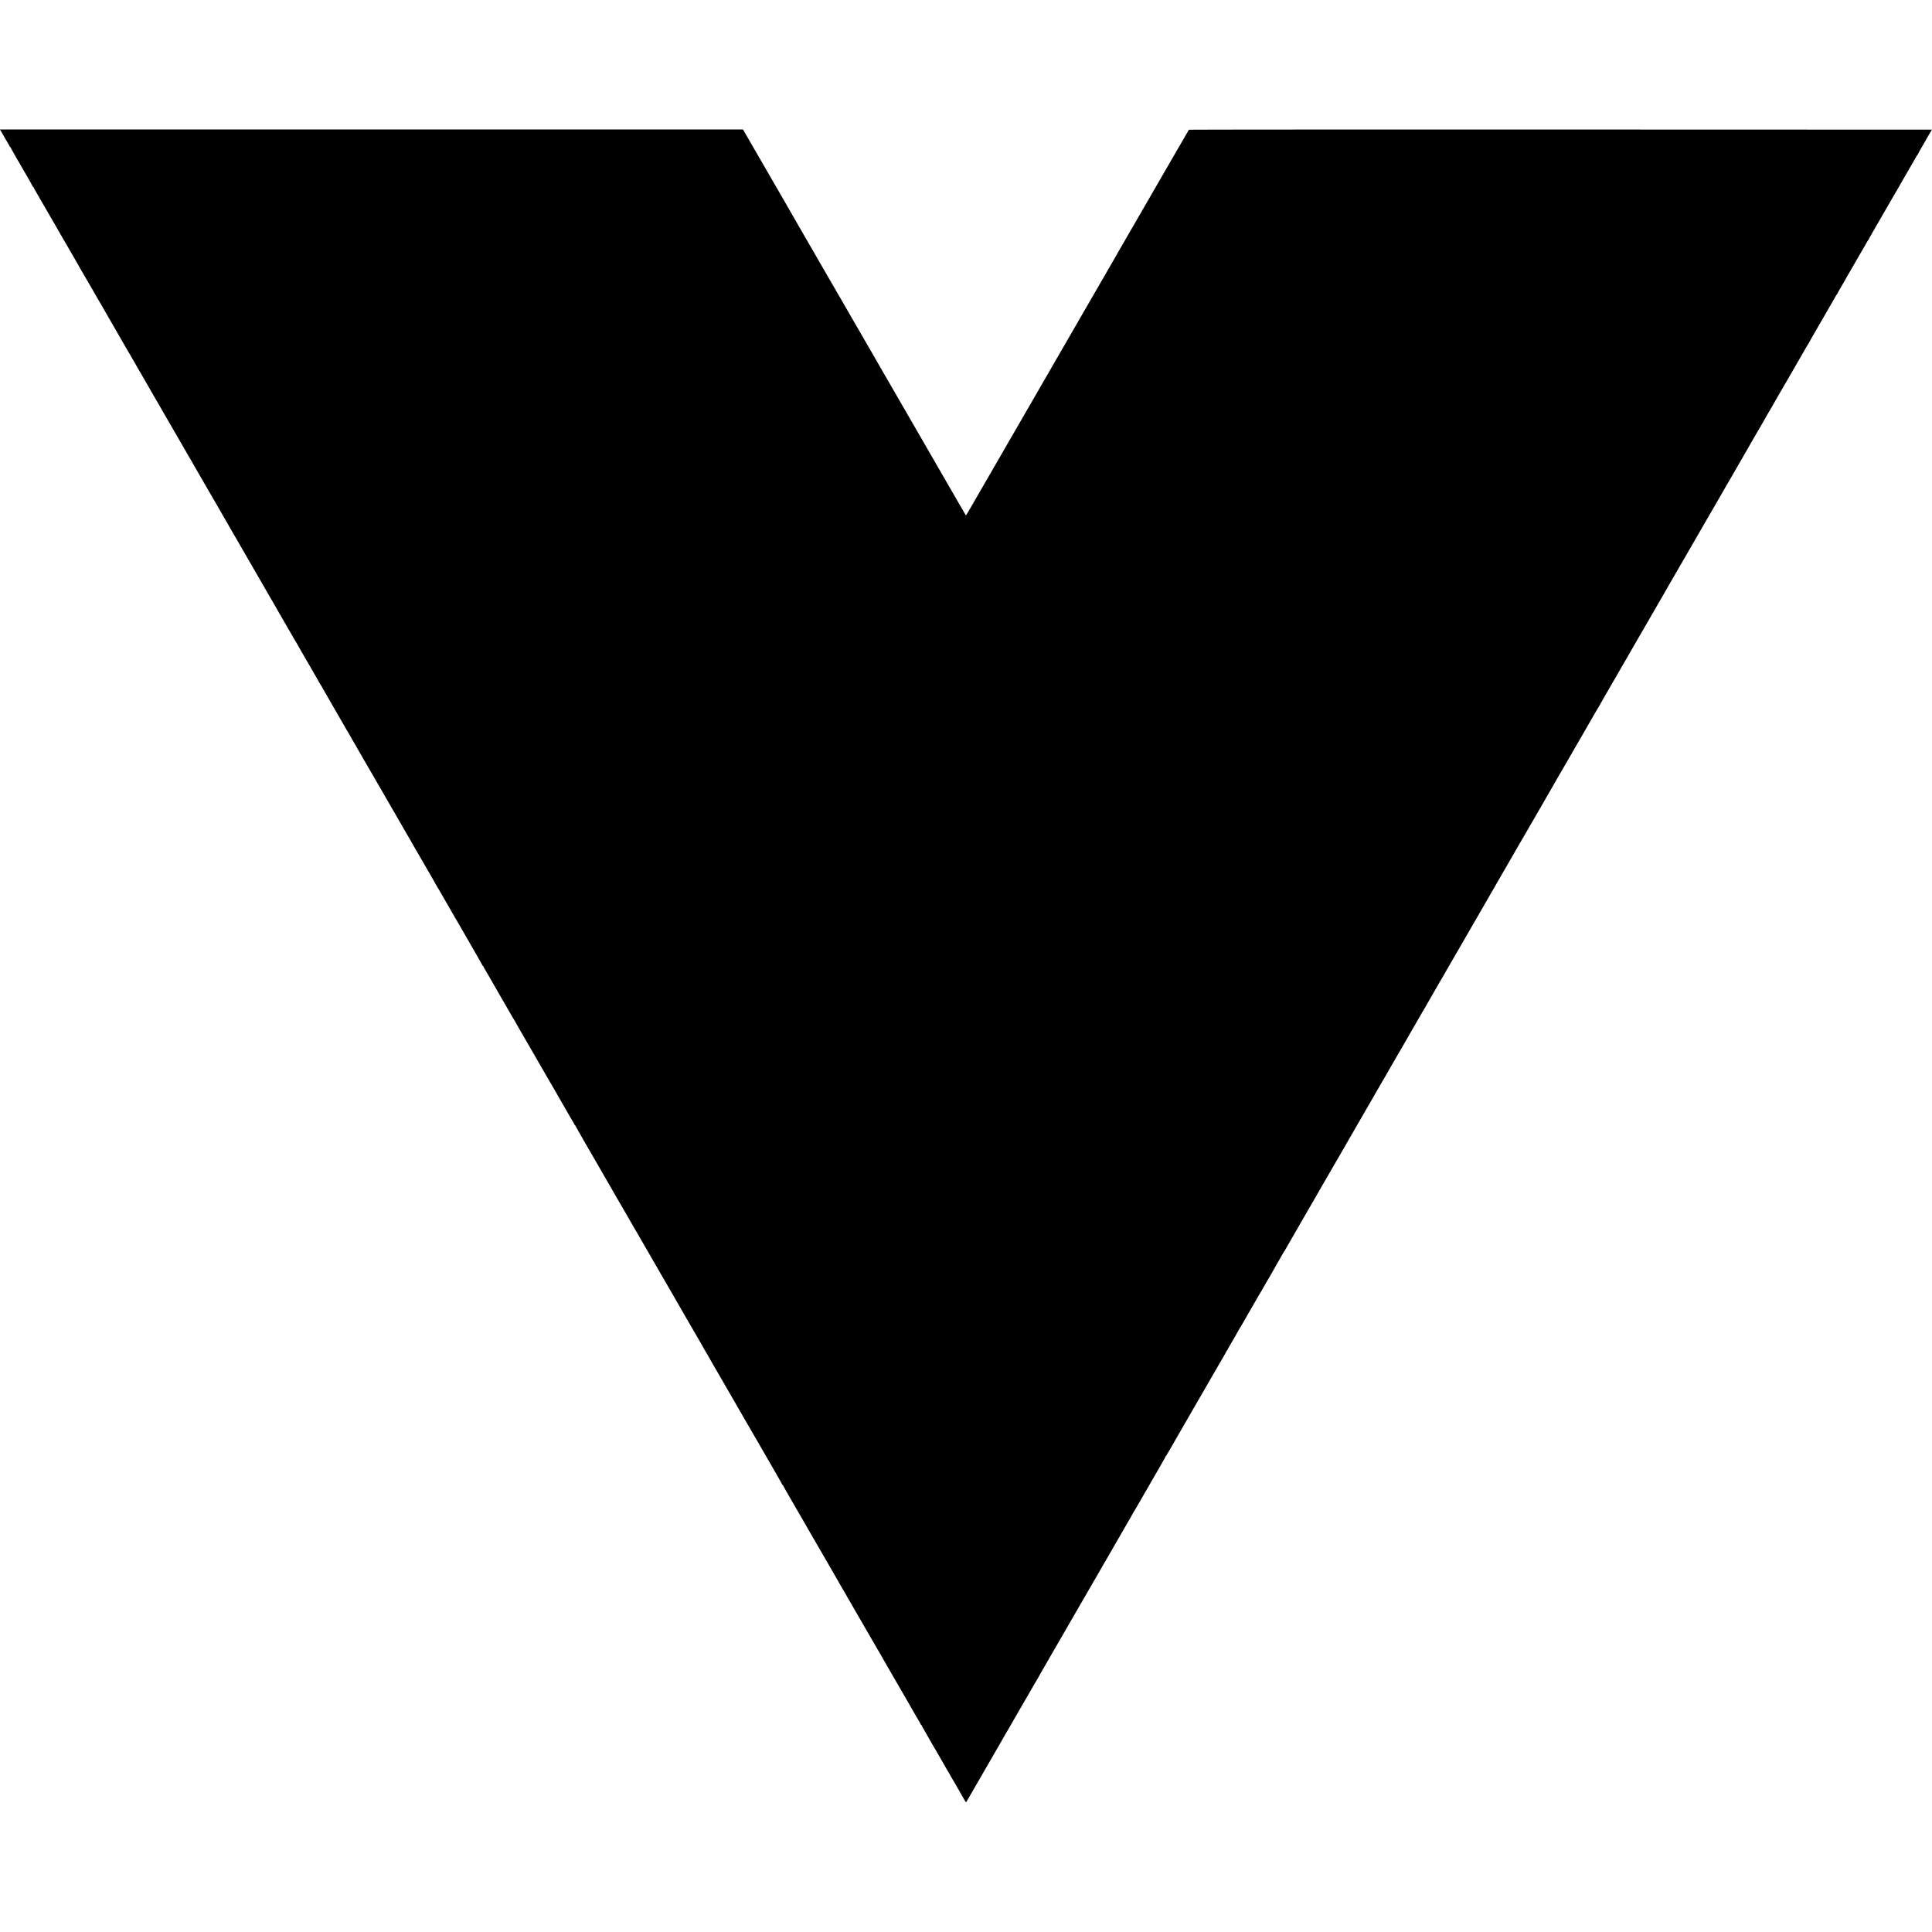
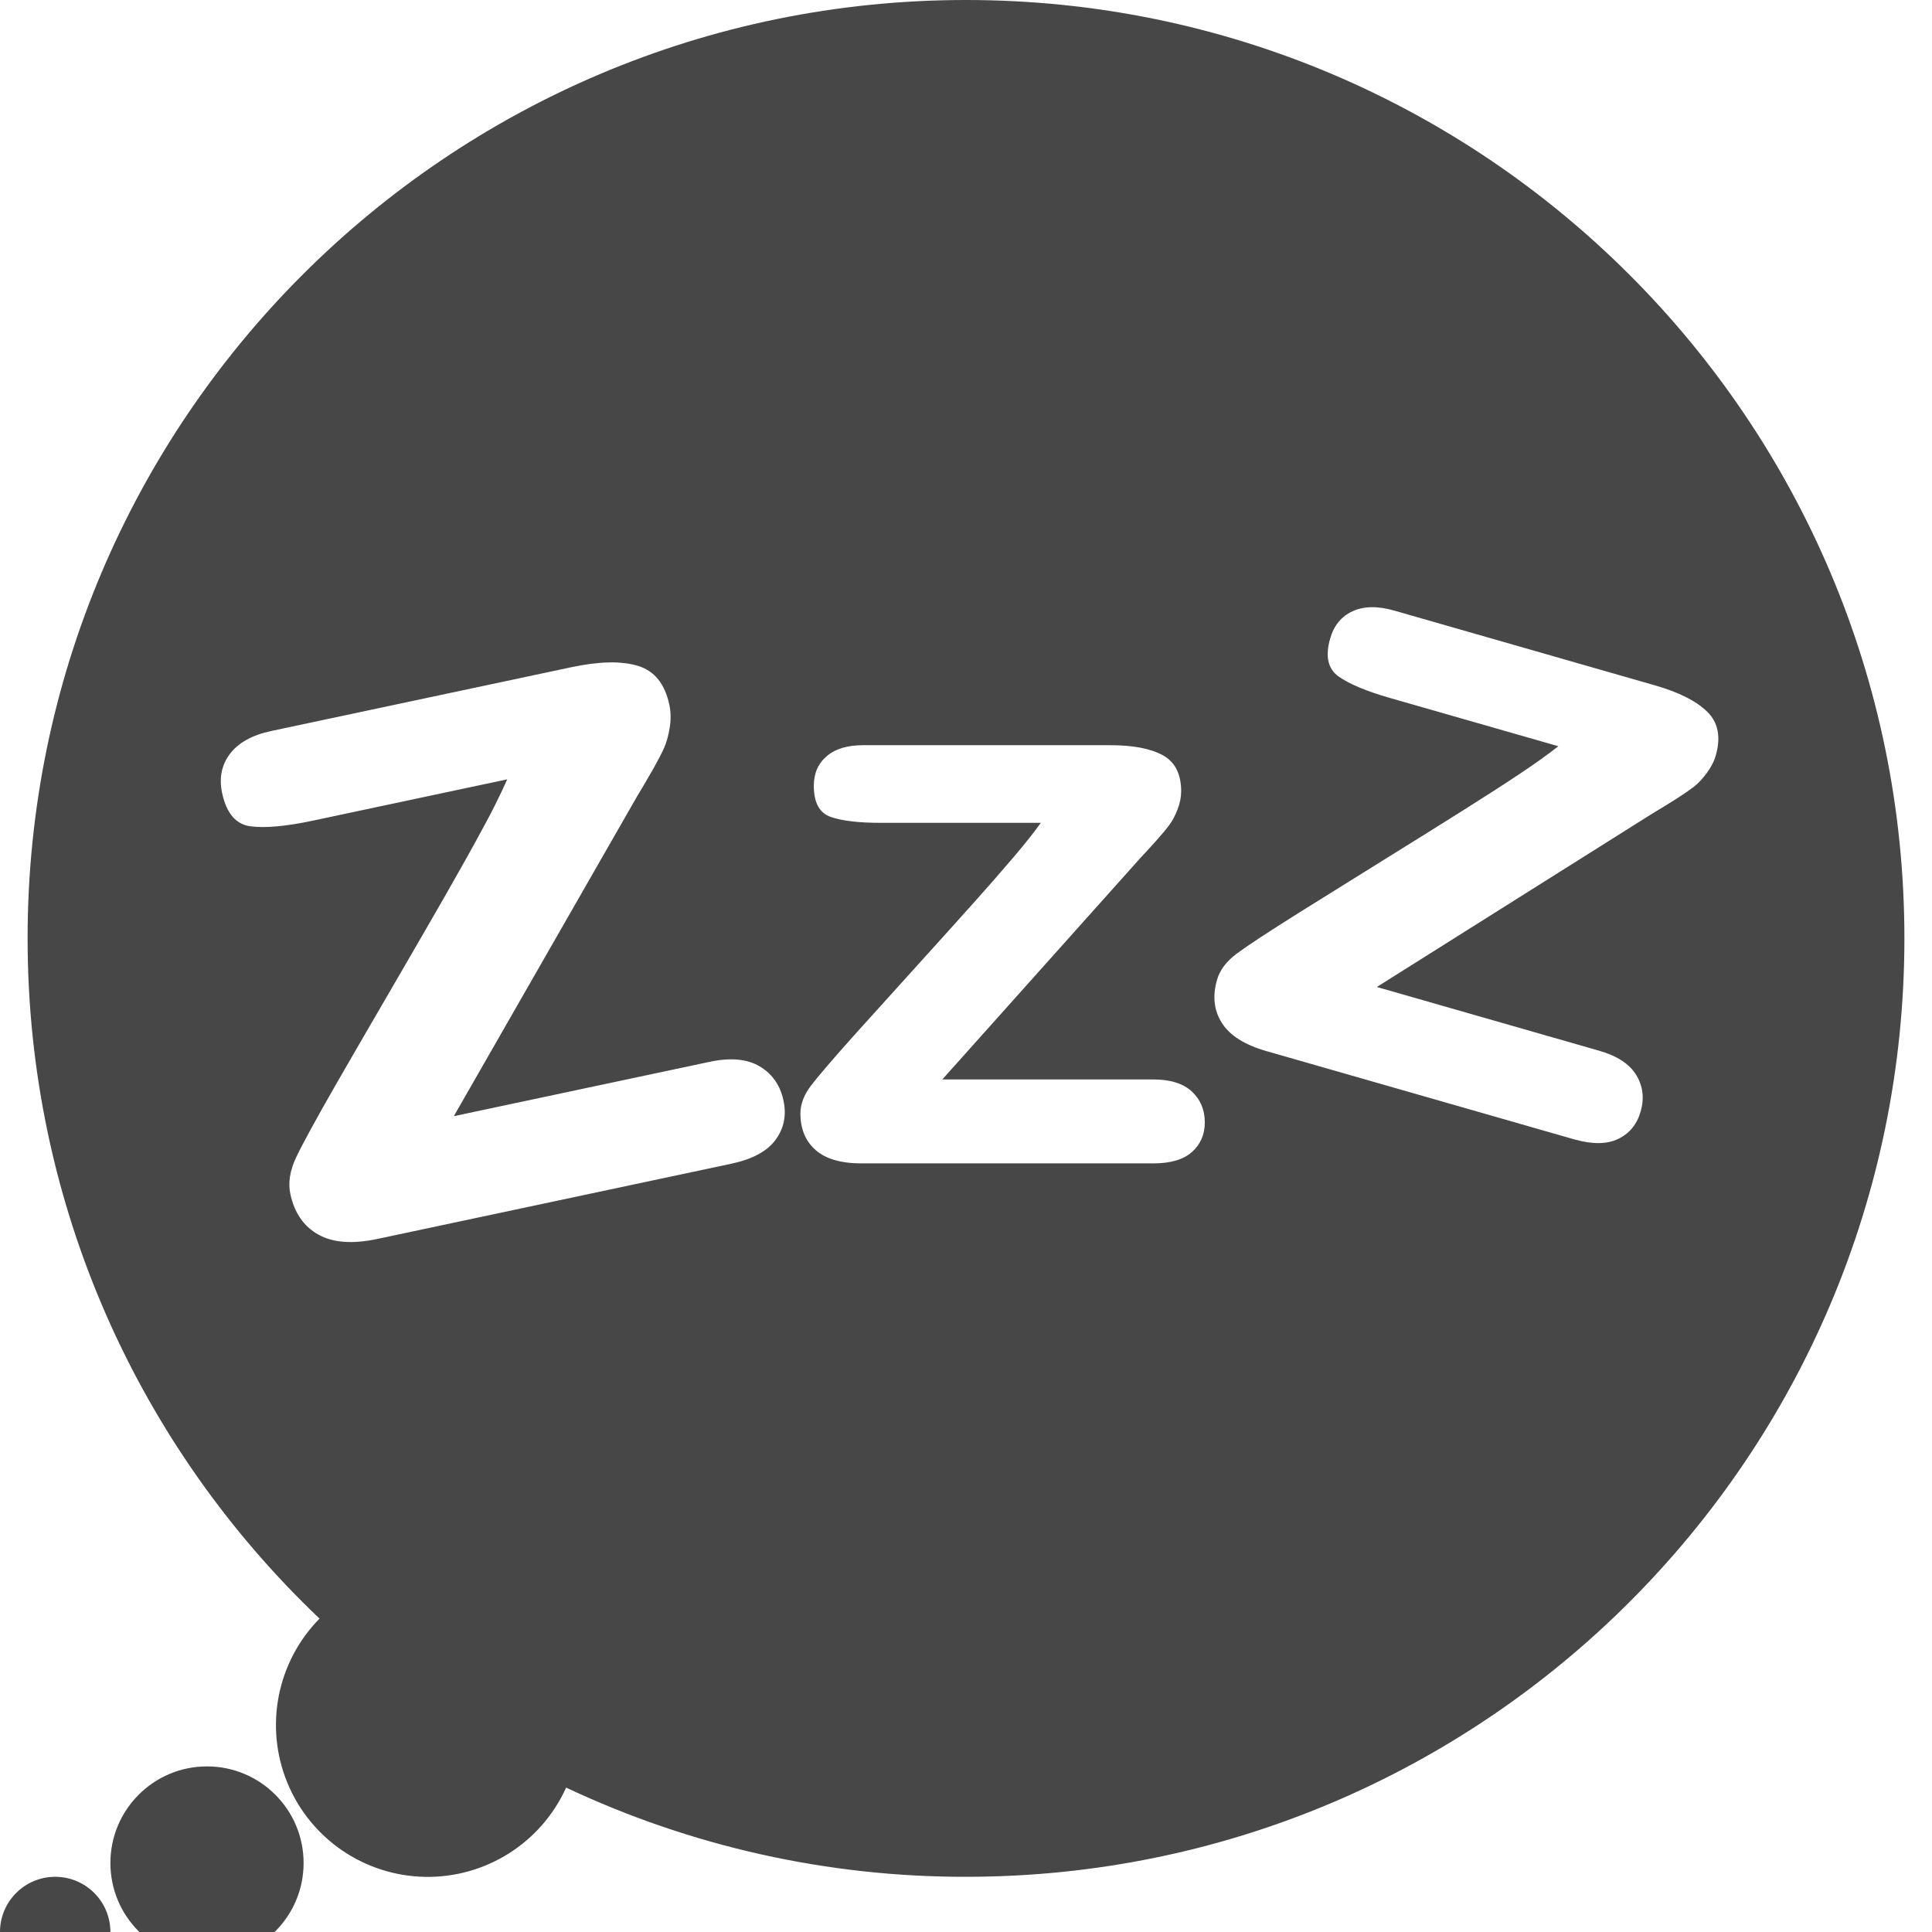
- <svg xmlns="http://www.w3.org/2000/svg" version="1.0" width="16pt" height="16pt" viewBox="0 0 16 16" preserveAspectRatio="xMidYMid meet">
-   <g transform="translate(0,16) scale(0.00032,-0.00032)" fill="#000000" stroke="none">
-     <path d="M18 46618 c45 -75 122 -207 122 -211 0 -2 25 -45 55 -95 30 -50 55 -96 55 -102 0 -5 5 -10 10 -10 6 0 10 -4 10 -9 0 -5 73 -135 161 -288 89 -153 173 -298 187 -323 14 -25 32 -57 41 -72 88 -149 187 -324 189 -335 2 -7 8 -13 13 -13 5 0 9 -4 9 -10 0 -5 46 -89 103 -187 175 -302 490 -846 507 -876 8 -16 20 -36 25 -45 28 -46 290 -498 339 -585 13 -23 74 -129 136 -236 61 -107 123 -215 137 -240 14 -25 29 -50 33 -56 5 -5 23 -37 40 -70 18 -33 38 -67 44 -75 11 -16 21 -33 63 -109 14 -25 29 -50 33 -56 4 -5 21 -35 38 -65 55 -100 261 -455 269 -465 4 -5 14 -21 20 -35 15 -29 41 -75 103 -180 24 -41 52 -88 60 -105 9 -16 57 -100 107 -185 112 -193 362 -626 380 -660 8 -14 23 -38 33 -55 11 -16 23 -37 27 -45 4 -8 26 -46 48 -85 23 -38 53 -90 67 -115 46 -81 64 -113 178 -310 62 -107 121 -210 132 -227 37 -67 56 -99 85 -148 16 -27 32 -57 36 -65 4 -8 15 -27 25 -42 9 -15 53 -89 96 -165 44 -76 177 -307 296 -513 120 -206 268 -463 330 -570 131 -227 117 -203 200 -348 36 -62 73 -125 82 -140 10 -15 21 -34 25 -42 4 -8 20 -37 36 -65 17 -27 38 -65 48 -82 49 -85 64 -111 87 -153 13 -25 28 -49 32 -55 4 -5 78 -134 165 -285 87 -151 166 -288 176 -305 10 -16 26 -43 35 -59 9 -17 125 -217 257 -445 132 -229 253 -441 270 -471 17 -30 45 -79 64 -108 18 -29 33 -54 33 -57 0 -2 20 -37 44 -77 24 -40 123 -212 221 -383 97 -170 190 -330 205 -355 16 -25 39 -65 53 -90 13 -25 81 -144 152 -265 70 -121 137 -238 150 -260 12 -22 37 -65 55 -95 18 -30 43 -73 55 -95 12 -22 48 -85 80 -140 77 -132 163 -280 190 -330 13 -22 71 -123 130 -225 59 -102 116 -199 126 -217 10 -17 29 -50 43 -72 15 -22 26 -43 26 -45 0 -2 27 -50 60 -106 33 -56 60 -103 60 -105 0 -2 55 -98 90 -155 8 -14 182 -316 239 -414 13 -22 45 -79 72 -124 27 -46 49 -86 49 -89 0 -2 14 -24 30 -48 16 -24 30 -46 30 -49 0 -5 74 -135 100 -176 5 -8 24 -42 43 -75 50 -88 58 -101 262 -455 104 -179 199 -345 213 -370 14 -25 28 -49 32 -55 4 -5 17 -26 28 -45 10 -19 62 -109 114 -200 114 -197 133 -230 170 -295 16 -27 33 -57 38 -65 17 -28 96 -165 103 -180 4 -8 16 -28 26 -45 10 -16 77 -131 148 -255 72 -124 181 -313 243 -420 62 -107 121 -209 131 -227 35 -62 323 -560 392 -678 38 -66 83 -145 100 -175 16 -30 33 -59 37 -65 4 -5 17 -27 29 -47 34 -61 56 -100 90 -156 17 -29 31 -55 31 -57 0 -2 17 -32 39 -67 21 -35 134 -229 251 -433 117 -203 235 -407 261 -451 27 -45 49 -85 49 -88 0 -4 8 -19 19 -34 15 -21 200 -341 309 -533 10 -19 33 -58 51 -87 17 -29 31 -54 31 -56 0 -2 25 -44 55 -94 30 -50 55 -95 55 -98 0 -4 6 -15 14 -23 7 -9 27 -41 43 -71 17 -30 170 -297 342 -594 171 -296 311 -542 311 -547 0 -5 5 -9 10 -9 6 0 10 -4 10 -10 0 -5 22 -47 49 -92 27 -46 58 -99 68 -118 24 -43 81 -140 93 -160 5 -8 66 -114 135 -235 69 -121 130 -227 135 -235 12 -21 259 -447 283 -490 10 -19 28 -47 38 -62 11 -14 19 -29 19 -32 0 -3 37 -69 83 -148 99 -170 305 -526 337 -583 13 -22 31 -53 41 -70 11 -16 22 -37 26 -45 7 -14 82 -146 103 -180 14 -24 181 -311 205 -355 13 -22 46 -80 75 -130 29 -49 64 -110 78 -135 14 -25 51 -88 82 -140 31 -52 59 -102 63 -110 4 -8 18 -33 31 -55 205 -353 284 -489 309 -535 17 -30 45 -78 62 -106 18 -28 36 -60 39 -72 4 -12 12 -22 17 -22 5 0 9 -4 9 -10 0 -5 109 -197 241 -427 133 -230 250 -431 259 -448 51 -90 222 -385 280 -485 37 -63 78 -135 92 -160 14 -25 67 -117 118 -205 51 -88 101 -175 111 -193 34 -58 55 -95 149 -257 51 -88 101 -173 110 -190 9 -16 76 -131 147 -255 72 -124 140 -241 151 -260 61 -108 281 -489 355 -615 38 -66 77 -133 87 -150 35 -63 91 -161 100 -175 14 -23 99 -169 128 -220 54 -97 135 -235 142 -245 4 -5 20 -32 35 -60 26 -48 238 -416 276 -480 10 -16 26 -46 37 -65 30 -53 382 -661 403 -695 10 -16 22 -37 26 -45 4 -8 26 -48 50 -88 24 -41 43 -75 43 -77 0 -2 22 -40 50 -85 27 -45 50 -84 50 -86 0 -3 38 -69 83 -147 84 -142 302 -520 340 -587 10 -19 34 -60 52 -90 18 -30 44 -75 57 -100 14 -25 45 -79 70 -120 25 -41 56 -96 70 -121 14 -25 77 -133 138 -240 62 -107 122 -210 132 -229 25 -43 310 -535 337 -581 11 -19 26 -45 34 -59 17 -32 238 -414 266 -460 11 -19 24 -41 28 -49 3 -7 75 -133 160 -278 84 -146 153 -269 153 -274 0 -5 5 -9 10 -9 6 0 10 -4 10 -10 0 -5 82 -150 181 -322 182 -314 201 -346 240 -415 12 -21 80 -139 152 -263 71 -124 141 -245 155 -270 14 -25 28 -49 32 -55 6 -8 145 -248 220 -380 37 -66 209 -362 229 -395 11 -19 24 -42 28 -49 4 -8 67 -118 140 -243 73 -125 133 -230 133 -233 0 -2 15 -28 33 -57 19 -29 47 -78 64 -108 17 -30 53 -93 79 -139 53 -90 82 -141 157 -272 82 -142 115 -199 381 -659 142 -245 268 -463 281 -485 12 -22 71 -125 132 -230 60 -104 172 -298 248 -430 76 -132 146 -253 156 -270 11 -16 22 -36 26 -44 3 -8 30 -54 60 -103 29 -49 53 -91 53 -93 0 -3 18 -34 40 -70 22 -36 40 -67 40 -69 0 -2 37 -66 81 -142 45 -77 98 -168 119 -204 20 -36 47 -81 58 -100 12 -19 27 -47 33 -62 6 -16 15 -28 20 -28 5 0 9 -4 9 -9 0 -6 63 -118 140 -251 77 -133 140 -243 140 -245 0 -2 18 -33 41 -70 22 -37 49 -83 60 -101 10 -19 29 -51 40 -71 25 -45 109 -189 126 -218 7 -11 17 -29 22 -40 6 -11 22 -38 35 -60 14 -22 37 -62 52 -90 14 -27 35 -62 45 -77 11 -14 19 -29 19 -32 0 -3 18 -35 40 -71 22 -36 40 -67 40 -69 0 -2 19 -35 42 -72 23 -38 55 -94 72 -124 26 -47 139 -244 171 -298 6 -9 21 -36 34 -60 28 -48 37 -51 51 -19 6 12 19 36 29 52 10 17 27 46 38 65 11 19 104 181 208 360 103 179 199 345 213 370 14 25 42 74 64 109 21 34 38 65 38 67 0 2 18 33 40 69 22 36 40 67 40 69 0 3 177 310 199 346 16 26 136 234 140 244 2 5 25 44 52 88 27 44 49 81 49 84 0 2 18 34 40 70 22 36 40 67 40 69 0 2 20 36 43 77 35 58 169 289 297 513 9 17 50 86 90 155 40 69 86 150 103 180 16 30 35 62 41 70 6 8 16 24 22 35 35 64 72 129 167 293 59 100 116 199 127 220 11 20 30 53 41 72 43 72 1070 1850 1121 1940 14 25 65 113 113 195 48 83 96 166 107 185 10 19 28 50 38 68 11 18 73 124 137 235 64 111 175 303 246 427 71 124 173 299 225 390 52 91 116 202 143 248 27 45 49 85 49 89 0 4 6 14 14 22 7 9 28 43 46 76 26 47 251 436 378 655 11 19 29 51 40 70 11 19 101 176 201 348 99 172 181 317 181 323 0 5 5 9 10 9 6 0 10 5 10 11 0 6 8 23 18 37 11 15 32 52 49 82 16 30 130 228 253 440 122 212 234 405 248 430 13 25 39 70 57 100 39 65 69 117 130 225 25 44 50 87 55 95 12 19 78 134 220 380 61 107 129 224 150 260 161 277 222 382 246 425 15 28 47 83 71 123 24 41 43 78 43 83 0 5 4 9 8 9 4 0 13 12 19 28 7 15 23 45 36 67 66 110 277 478 277 483 0 3 6 13 14 21 7 9 27 41 43 71 17 30 45 80 63 110 34 57 375 649 394 685 6 11 16 27 22 35 6 8 26 42 44 75 18 33 41 74 51 90 10 17 24 41 32 55 54 97 72 128 88 152 11 14 19 28 19 30 0 3 79 141 175 308 96 167 175 305 175 308 0 3 6 13 14 21 7 9 26 39 41 66 33 60 276 483 338 587 24 40 46 80 50 88 4 8 13 24 20 35 14 23 95 163 125 215 11 19 52 91 92 160 40 69 80 139 90 155 9 17 103 179 207 360 105 182 200 346 211 365 103 181 463 802 489 845 7 11 15 27 19 35 4 8 29 51 55 95 64 110 828 1433 848 1470 9 17 24 41 33 55 9 14 29 48 45 77 15 28 52 93 82 145 30 51 62 107 71 123 17 30 231 398 400 690 51 88 103 179 115 202 12 23 26 48 32 55 6 7 24 38 40 68 17 30 61 107 98 170 37 63 84 144 103 180 19 36 41 72 48 81 8 8 14 18 14 21 0 4 27 51 59 106 32 55 72 124 89 154 16 29 71 125 122 213 51 88 104 180 118 205 13 25 28 50 32 55 4 6 17 26 28 45 11 19 45 80 77 135 31 55 66 116 77 135 11 19 88 152 171 295 401 694 620 1072 650 1125 11 19 87 152 170 295 83 143 158 273 166 288 9 16 21 36 26 45 6 9 31 52 55 96 25 43 54 94 66 115 11 20 95 164 186 321 91 157 173 299 182 315 9 17 26 46 37 65 12 19 66 114 121 210 56 96 108 186 117 200 8 14 24 40 34 59 24 45 383 664 412 713 5 9 17 29 26 45 15 28 120 210 241 419 36 61 68 117 72 125 4 8 12 23 19 34 35 57 245 420 262 453 11 20 35 61 53 90 17 29 32 54 32 56 0 3 28 51 62 108 33 57 70 119 80 138 10 19 23 42 28 50 5 8 32 53 59 100 27 47 149 258 271 470 122 212 234 405 248 430 30 53 62 108 80 135 6 11 15 27 19 35 4 8 85 150 181 315 96 165 187 323 202 350 31 56 116 202 130 225 5 8 25 42 43 75 19 33 92 159 162 280 149 257 157 271 202 350 19 33 38 67 43 75 9 14 228 392 275 475 12 22 55 96 95 165 40 69 80 139 90 155 24 42 202 350 221 383 9 15 27 47 41 72 14 25 75 131 136 236 61 106 121 210 134 232 99 172 271 470 279 482 5 8 23 40 40 70 18 30 81 141 142 245 60 105 121 210 135 235 14 25 71 124 127 220 56 96 143 247 194 335 51 88 96 167 102 175 14 24 180 311 204 355 23 43 340 590 356 615 5 8 50 87 101 175 171 301 517 898 582 1008 25 43 46 81 46 83 0 2 12 23 27 47 14 23 40 67 56 97 16 30 35 62 42 70 7 8 15 22 18 30 4 8 20 38 37 65 16 28 33 57 37 65 6 12 111 196 143 250 5 8 55 95 112 193 57 98 113 195 126 215 12 20 27 46 32 57 6 11 14 27 20 35 5 8 76 130 156 270 80 140 165 287 187 325 23 39 52 90 66 115 13 25 30 52 37 61 8 8 14 18 14 21 0 4 41 77 92 165 50 87 175 302 276 478 101 176 208 360 236 408 28 49 67 117 86 152 19 35 41 70 48 77 6 6 12 15 12 19 0 7 124 224 167 291 12 21 23 40 23 42 0 2 21 40 46 83 26 43 55 92 64 109 54 95 327 568 354 614 19 30 45 75 59 100 71 128 82 145 89 148 4 2 8 8 8 13 0 5 42 82 94 172 311 538 496 858 518 897 14 25 40 70 58 100 18 30 42 71 53 90 10 19 79 139 152 265 73 127 142 246 153 265 10 19 43 76 72 125 29 50 63 108 75 130 65 116 80 140 87 143 4 2 8 8 8 12 0 8 114 212 140 250 6 8 14 24 20 35 5 11 54 97 108 190 l100 170 -9611 3 c-5286 1 -9614 -1 -9618 -5 -5 -6 -419 -719 -619 -1068 -89 -155 -267 -463 -323 -560 -38 -66 -81 -140 -95 -165 -31 -56 -263 -457 -526 -910 -110 -190 -224 -388 -254 -440 -29 -52 -61 -109 -71 -125 -23 -39 -243 -420 -268 -465 -11 -19 -204 -352 -428 -740 -224 -388 -477 -826 -563 -975 -85 -148 -185 -322 -222 -385 -37 -63 -120 -207 -185 -320 -65 -113 -177 -306 -248 -430 -72 -124 -172 -297 -222 -385 -51 -88 -142 -245 -202 -350 -131 -226 -247 -427 -408 -705 -65 -113 -249 -432 -410 -710 -160 -278 -388 -673 -506 -877 -118 -205 -216 -373 -219 -373 -3 0 -52 82 -109 183 -58 100 -144 250 -192 332 -95 164 -402 696 -647 1120 -85 149 -228 396 -317 550 -212 365 -982 1700 -1008 1745 -10 19 -43 76 -72 125 -29 50 -64 110 -77 135 -14 25 -63 110 -110 190 -47 80 -96 165 -110 190 -14 25 -99 171 -188 325 -89 154 -174 300 -188 325 -13 25 -64 113 -112 195 -48 83 -140 242 -205 355 -65 113 -183 317 -263 454 -79 137 -152 264 -163 282 -50 89 -335 583 -354 614 -12 19 -34 58 -50 85 -15 28 -129 226 -253 440 -124 215 -235 408 -247 430 -12 22 -69 121 -127 220 -58 99 -226 389 -373 645 -148 256 -324 561 -392 678 -67 117 -134 232 -147 255 -13 23 -33 59 -46 80 l-22 37 -9615 0 -9615 0 20 -32z" />
-   </g>
+ <svg xmlns="http://www.w3.org/2000/svg" width="70" height="70">
+   <path d="M20.512 64.768a5.501 5.501 0 1 1-8.935-6.123C5.062 52.451 1 43.7 1 34 1 15.222 16.222 0 35 0s34 15.222 34 34-15.222 34-34 34a33.87 33.87 0 0 1-14.488-3.232zm39.316-35.266c.367-.22.677-.411.93-.572.252-.162.455-.302.609-.42.154-.12.31-.284.467-.494.158-.21.269-.425.332-.646.19-.663.089-1.189-.305-1.578-.393-.39-1.027-.71-1.9-.96l-9.44-2.708c-.602-.173-1.107-.165-1.514.022-.407.188-.678.518-.813.99-.184.642-.082 1.1.306 1.374.389.275 1.005.533 1.848.775l6.113 1.752c-.352.28-.807.606-1.364.978-.558.373-1.254.822-2.09 1.348-.835.527-1.738 1.09-2.709 1.692-.97.601-2.052 1.275-3.243 2.02-1.127.708-1.877 1.202-2.25 1.48-.373.28-.61.594-.71.946-.17.592-.111 1.114.178 1.566.288.452.824.79 1.607 1.015l11.142 3.195c.662.19 1.198.186 1.608-.012.41-.197.68-.527.813-.989.138-.481.086-.923-.158-1.324-.243-.401-.691-.695-1.344-.882l-8.055-2.31 9.942-6.258zm-18.546 1.625c.266-.285.49-.53.671-.735.18-.205.324-.379.428-.521.105-.143.2-.327.286-.55.086-.224.129-.44.129-.65 0-.628-.222-1.064-.664-1.307-.443-.243-1.079-.364-1.907-.364h-8.954c-.572 0-1.012.133-1.321.4-.31.266-.464.623-.464 1.071 0 .61.204.985.614 1.128.409.143 1.014.214 1.813.214h5.798c-.238.334-.554.733-.95 1.2a87.777 87.777 0 0 1-1.492 1.707c-.6.67-1.25 1.392-1.949 2.163-.7.771-1.478 1.633-2.335 2.585-.81.905-1.342 1.526-1.6 1.864-.256.338-.385.673-.385 1.007 0 .561.183 1.004.55 1.328.366.323.921.485 1.664.485h10.568c.628 0 1.097-.138 1.406-.414.31-.276.464-.633.464-1.071 0-.457-.157-.83-.47-1.121-.315-.29-.782-.436-1.4-.436h-7.64l7.14-7.983zM23.05 28.91c.25-.415.458-.77.625-1.065.166-.296.295-.543.385-.744.09-.2.159-.447.205-.74a2.249 2.249 0 0 0-.012-.822c-.162-.763-.543-1.235-1.143-1.415-.6-.18-1.402-.164-2.408.05l-10.868 2.31c-.693.147-1.193.423-1.5.826-.306.403-.402.877-.287 1.42.158.74.503 1.143 1.037 1.21.533.068 1.286-.001 2.256-.207l7.038-1.496a23.72 23.72 0 0 1-.844 1.7c-.359.669-.816 1.488-1.37 2.457-.556.97-1.158 2.012-1.808 3.129a1068.56 1068.56 0 0 0-2.168 3.74c-.748 1.306-1.235 2.198-1.46 2.674-.225.477-.294.917-.208 1.322.145.681.481 1.172 1.01 1.47.528.298 1.243.352 2.144.16l12.827-2.726c.762-.163 1.296-.451 1.6-.866.304-.415.4-.888.287-1.42-.118-.554-.405-.967-.861-1.239-.456-.271-1.06-.327-1.811-.167l-9.273 1.97 6.607-11.53zM7.5 71a3.5 3.5 0 1 1 0-7 3.5 3.5 0 0 1 0 7zM2 72a2 2 0 1 1 0-4 2 2 0 0 1 0 4z" fill="#474747" fill-rule="evenodd" />
</svg>
